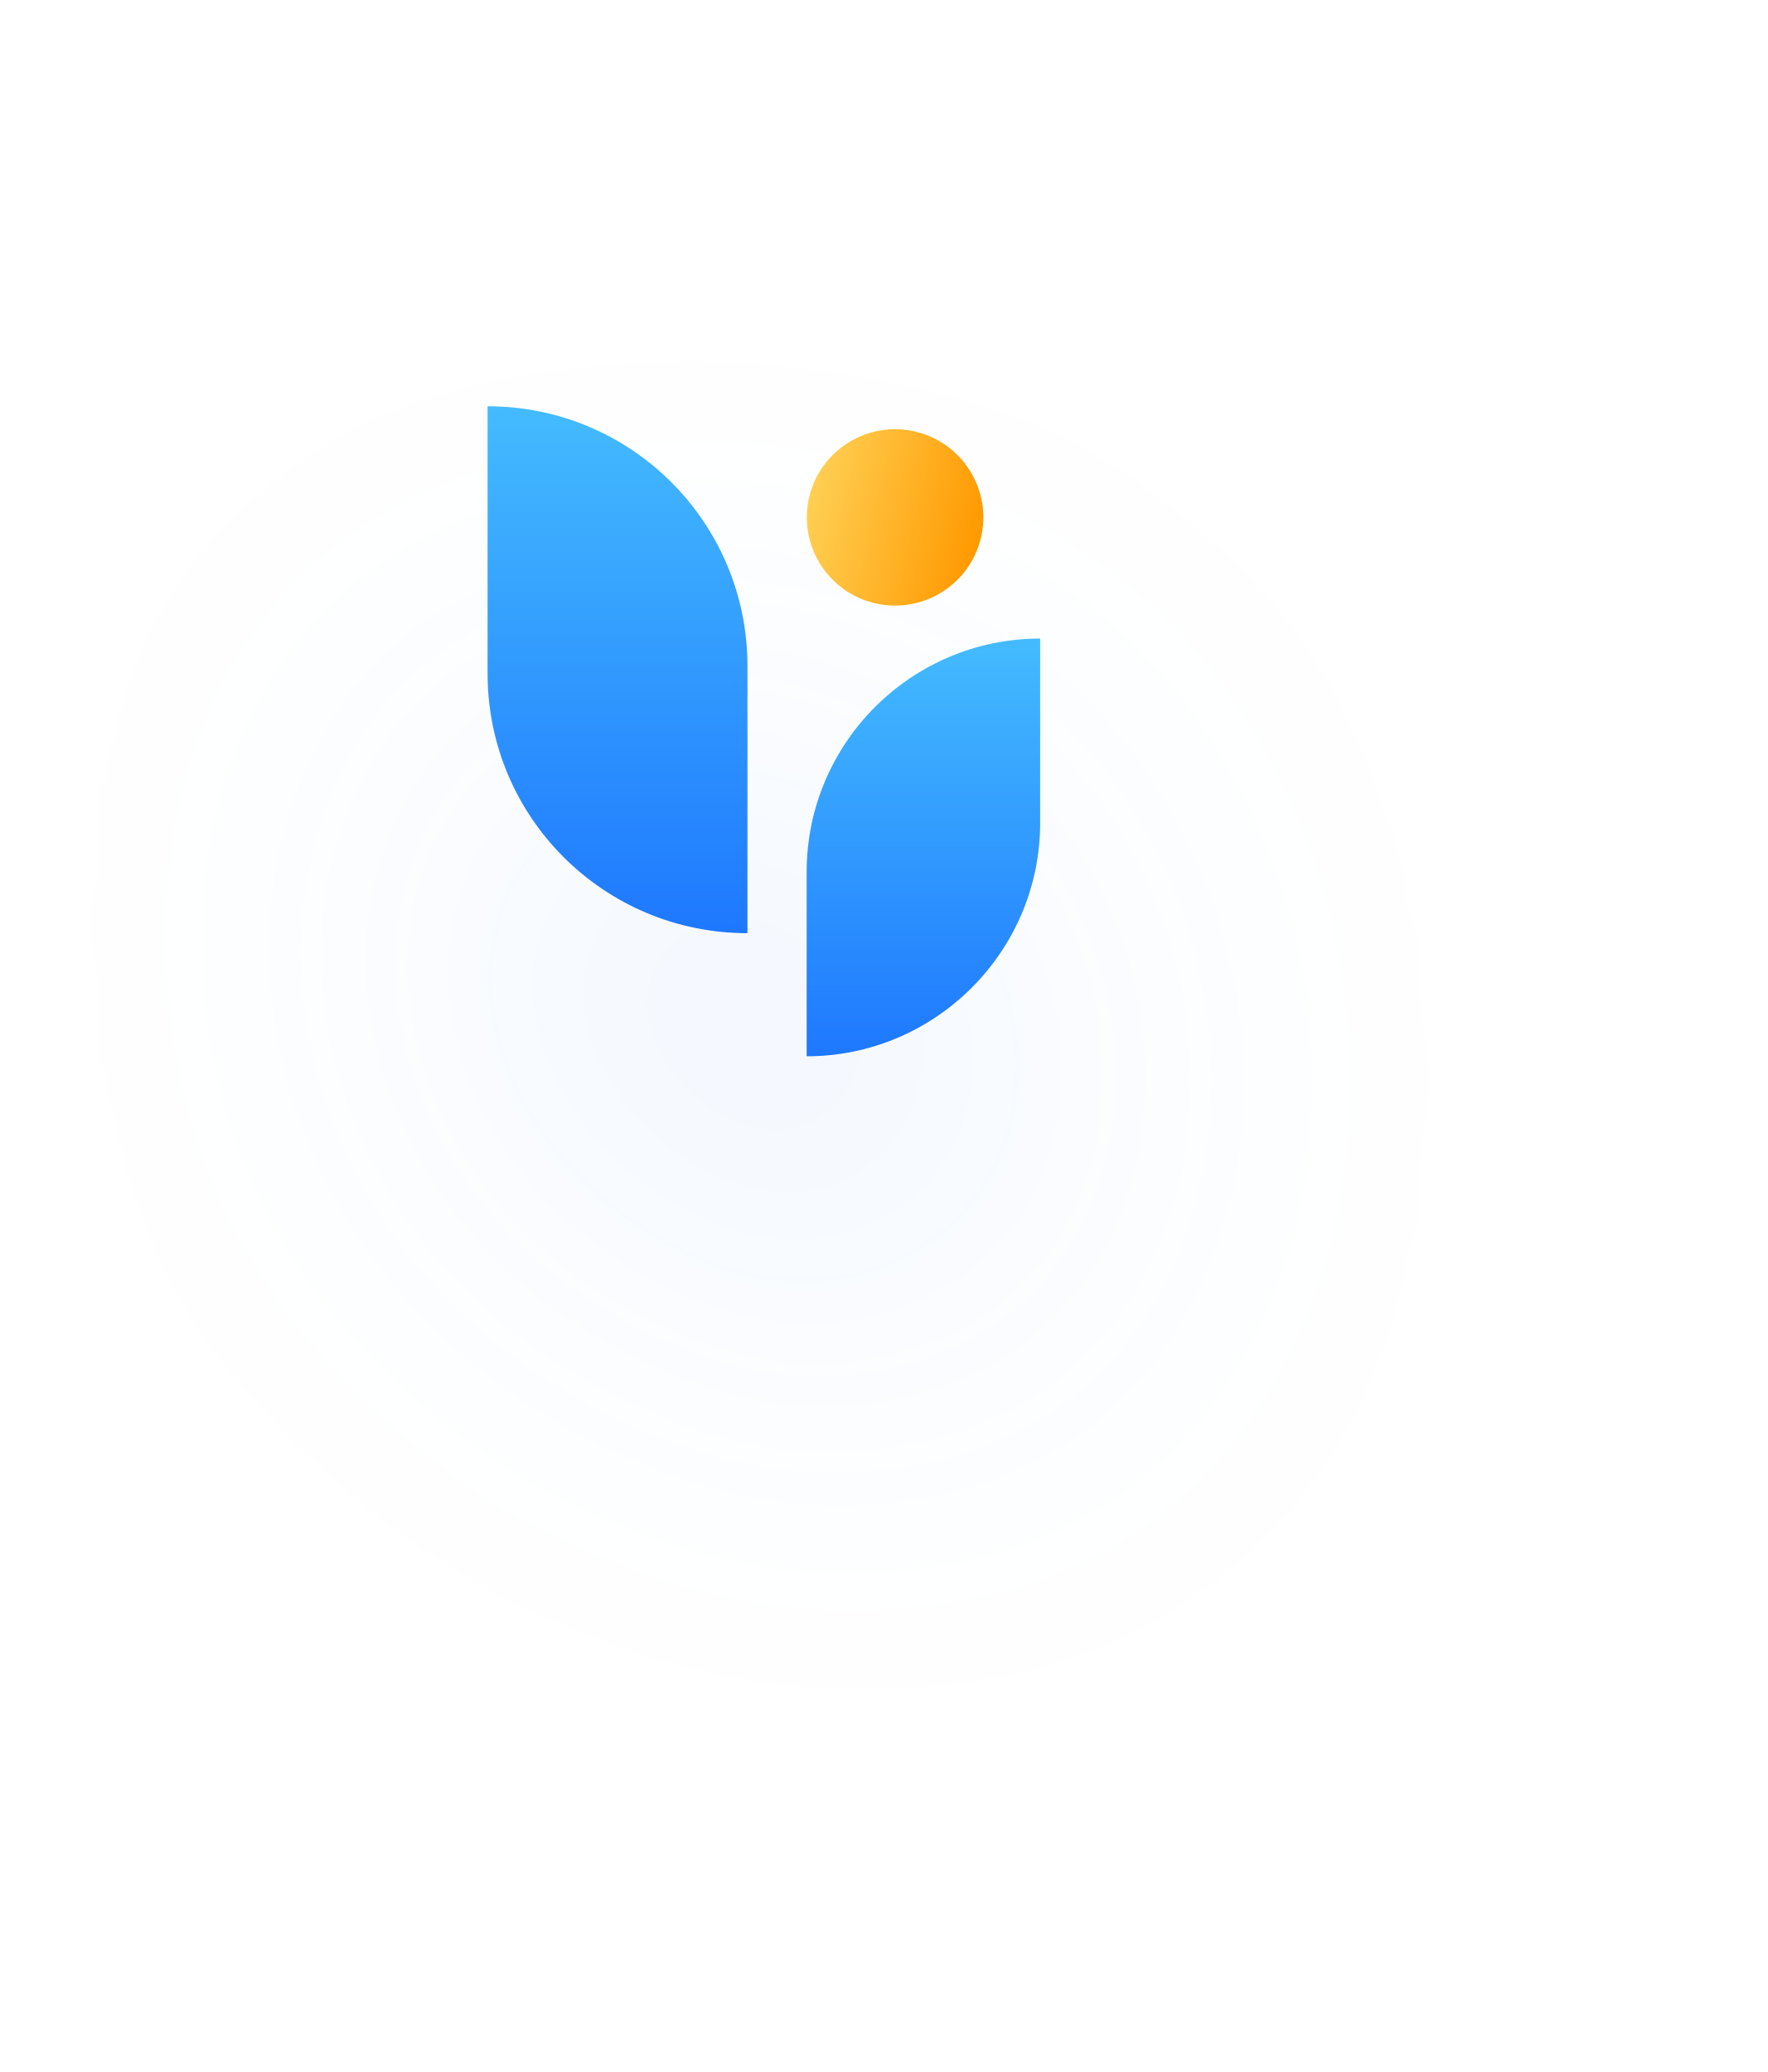
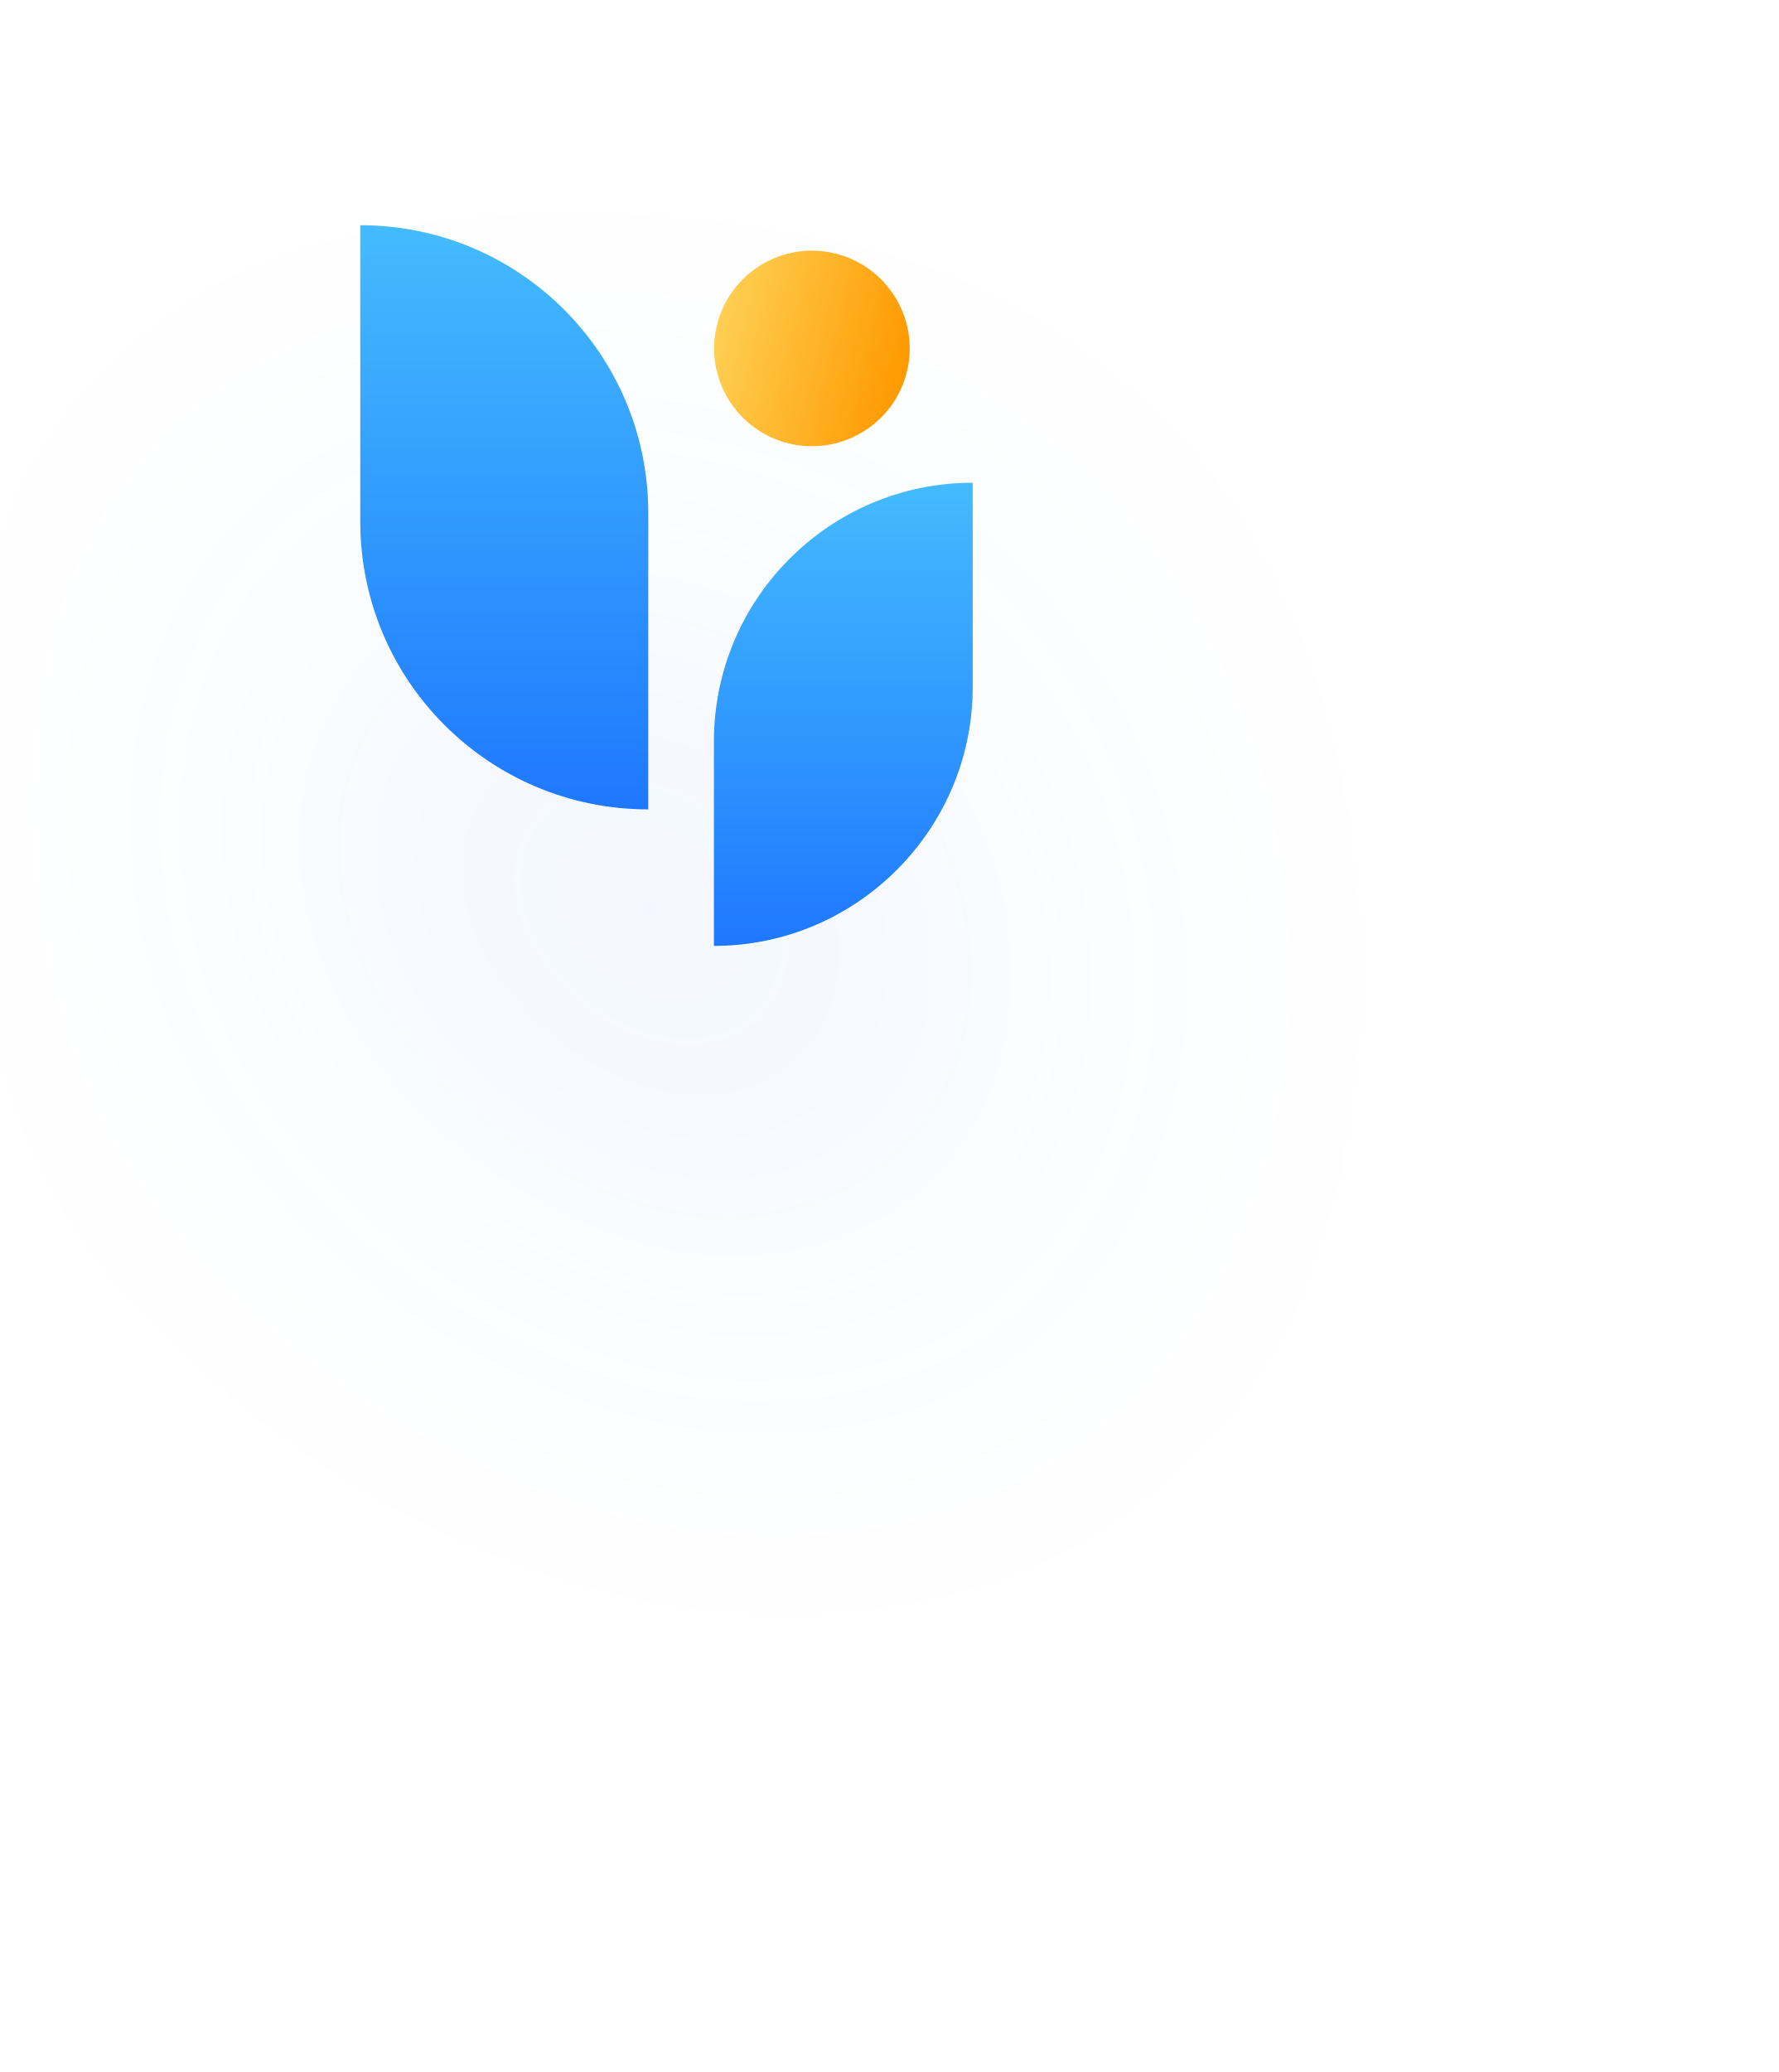
- <svg xmlns="http://www.w3.org/2000/svg" width="87" height="102" viewBox="0 0 87 102" fill="none">
-   <g filter="url(#filter0_d_1_533)">
-     <path d="M39.706 52V42.921C39.706 36.596 44.844 31.434 51.2 31.434V40.513C51.2 46.839 46.035 52 39.706 52Z" fill="url(#paint0_linear_1_533)" />
-     <path d="M36.792 45.939V32.784C36.792 25.717 31.072 20 24 20V33.155C24 40.222 29.721 45.939 36.792 45.939Z" fill="url(#paint1_linear_1_533)" />
-     <path d="M48.285 26.476C48.84 24.143 47.398 21.803 45.064 21.248C42.73 20.693 40.388 22.134 39.833 24.467C39.278 26.799 40.72 29.139 43.054 29.694C45.388 30.249 47.73 28.808 48.285 26.476Z" fill="url(#paint2_linear_1_533)" />
+ <svg xmlns="http://www.w3.org/2000/svg" width="79" height="92" viewBox="0 0 79 92" fill="none">
+   <g filter="url(#filter0_d_122_33)">
+     <path d="M31.706 42V32.921C31.706 26.596 36.844 21.434 43.2 21.434V30.513C43.2 36.839 38.035 42 31.706 42Z" fill="url(#paint0_linear_122_33)" />
+     <path d="M28.792 35.939V22.784C28.792 15.717 23.072 10 16 10V23.155C16 30.222 21.721 35.939 28.792 35.939Z" fill="url(#paint1_linear_122_33)" />
+     <path d="M40.285 16.476C40.84 14.143 39.398 11.803 37.064 11.248C34.73 10.693 32.388 12.134 31.833 14.467C31.278 16.799 32.72 19.139 35.054 19.694C37.388 20.249 39.73 18.808 40.285 16.476Z" fill="url(#paint2_linear_122_33)" />
  </g>
  <defs>
-     <filter id="filter0_d_1_533" x="-11" y="0" width="97.2" height="102" filterUnits="userSpaceOnUse" color-interpolation-filters="sRGB">
+     <filter id="filter0_d_122_33" x="-19" y="-10" width="97.2" height="102" filterUnits="userSpaceOnUse" color-interpolation-filters="sRGB">
      <feFlood flood-opacity="0" result="BackgroundImageFix" />
      <feColorMatrix in="SourceAlpha" type="matrix" values="0 0 0 0 0 0 0 0 0 0 0 0 0 0 0 0 0 0 127 0" result="hardAlpha" />
      <feOffset dy="15" />
      <feGaussianBlur stdDeviation="17.5" />
      <feComposite in2="hardAlpha" operator="out" />
      <feColorMatrix type="matrix" values="0 0 0 0 0.125 0 0 0 0 0.486 0 0 0 0 0.996 0 0 0 0.1 0" />
-       <feBlend mode="normal" in2="BackgroundImageFix" result="effect1_dropShadow_1_533" />
-       <feBlend mode="normal" in="SourceGraphic" in2="effect1_dropShadow_1_533" result="shape" />
+       <feBlend mode="normal" in2="BackgroundImageFix" result="effect1_dropShadow_122_33" />
+       <feBlend mode="normal" in="SourceGraphic" in2="effect1_dropShadow_122_33" result="shape" />
    </filter>
-     <linearGradient id="paint0_linear_1_533" x1="45.453" y1="31.434" x2="45.453" y2="52" gradientUnits="userSpaceOnUse">
+     <linearGradient id="paint0_linear_122_33" x1="37.453" y1="21.434" x2="37.453" y2="42" gradientUnits="userSpaceOnUse">
      <stop stop-color="#44BBFE" />
      <stop offset="1" stop-color="#1E78FE" />
    </linearGradient>
-     <linearGradient id="paint1_linear_1_533" x1="30.396" y1="20" x2="30.396" y2="45.939" gradientUnits="userSpaceOnUse">
+     <linearGradient id="paint1_linear_122_33" x1="22.396" y1="10" x2="22.396" y2="35.939" gradientUnits="userSpaceOnUse">
      <stop stop-color="#44BBFE" />
      <stop offset="1" stop-color="#1E78FE" />
    </linearGradient>
-     <linearGradient id="paint2_linear_1_533" x1="39.833" y1="24.467" x2="48.284" y2="26.478" gradientUnits="userSpaceOnUse">
+     <linearGradient id="paint2_linear_122_33" x1="31.833" y1="14.467" x2="40.284" y2="16.478" gradientUnits="userSpaceOnUse">
      <stop stop-color="#FFCF53" />
      <stop offset="1" stop-color="#FF9900" />
    </linearGradient>
  </defs>
</svg>
